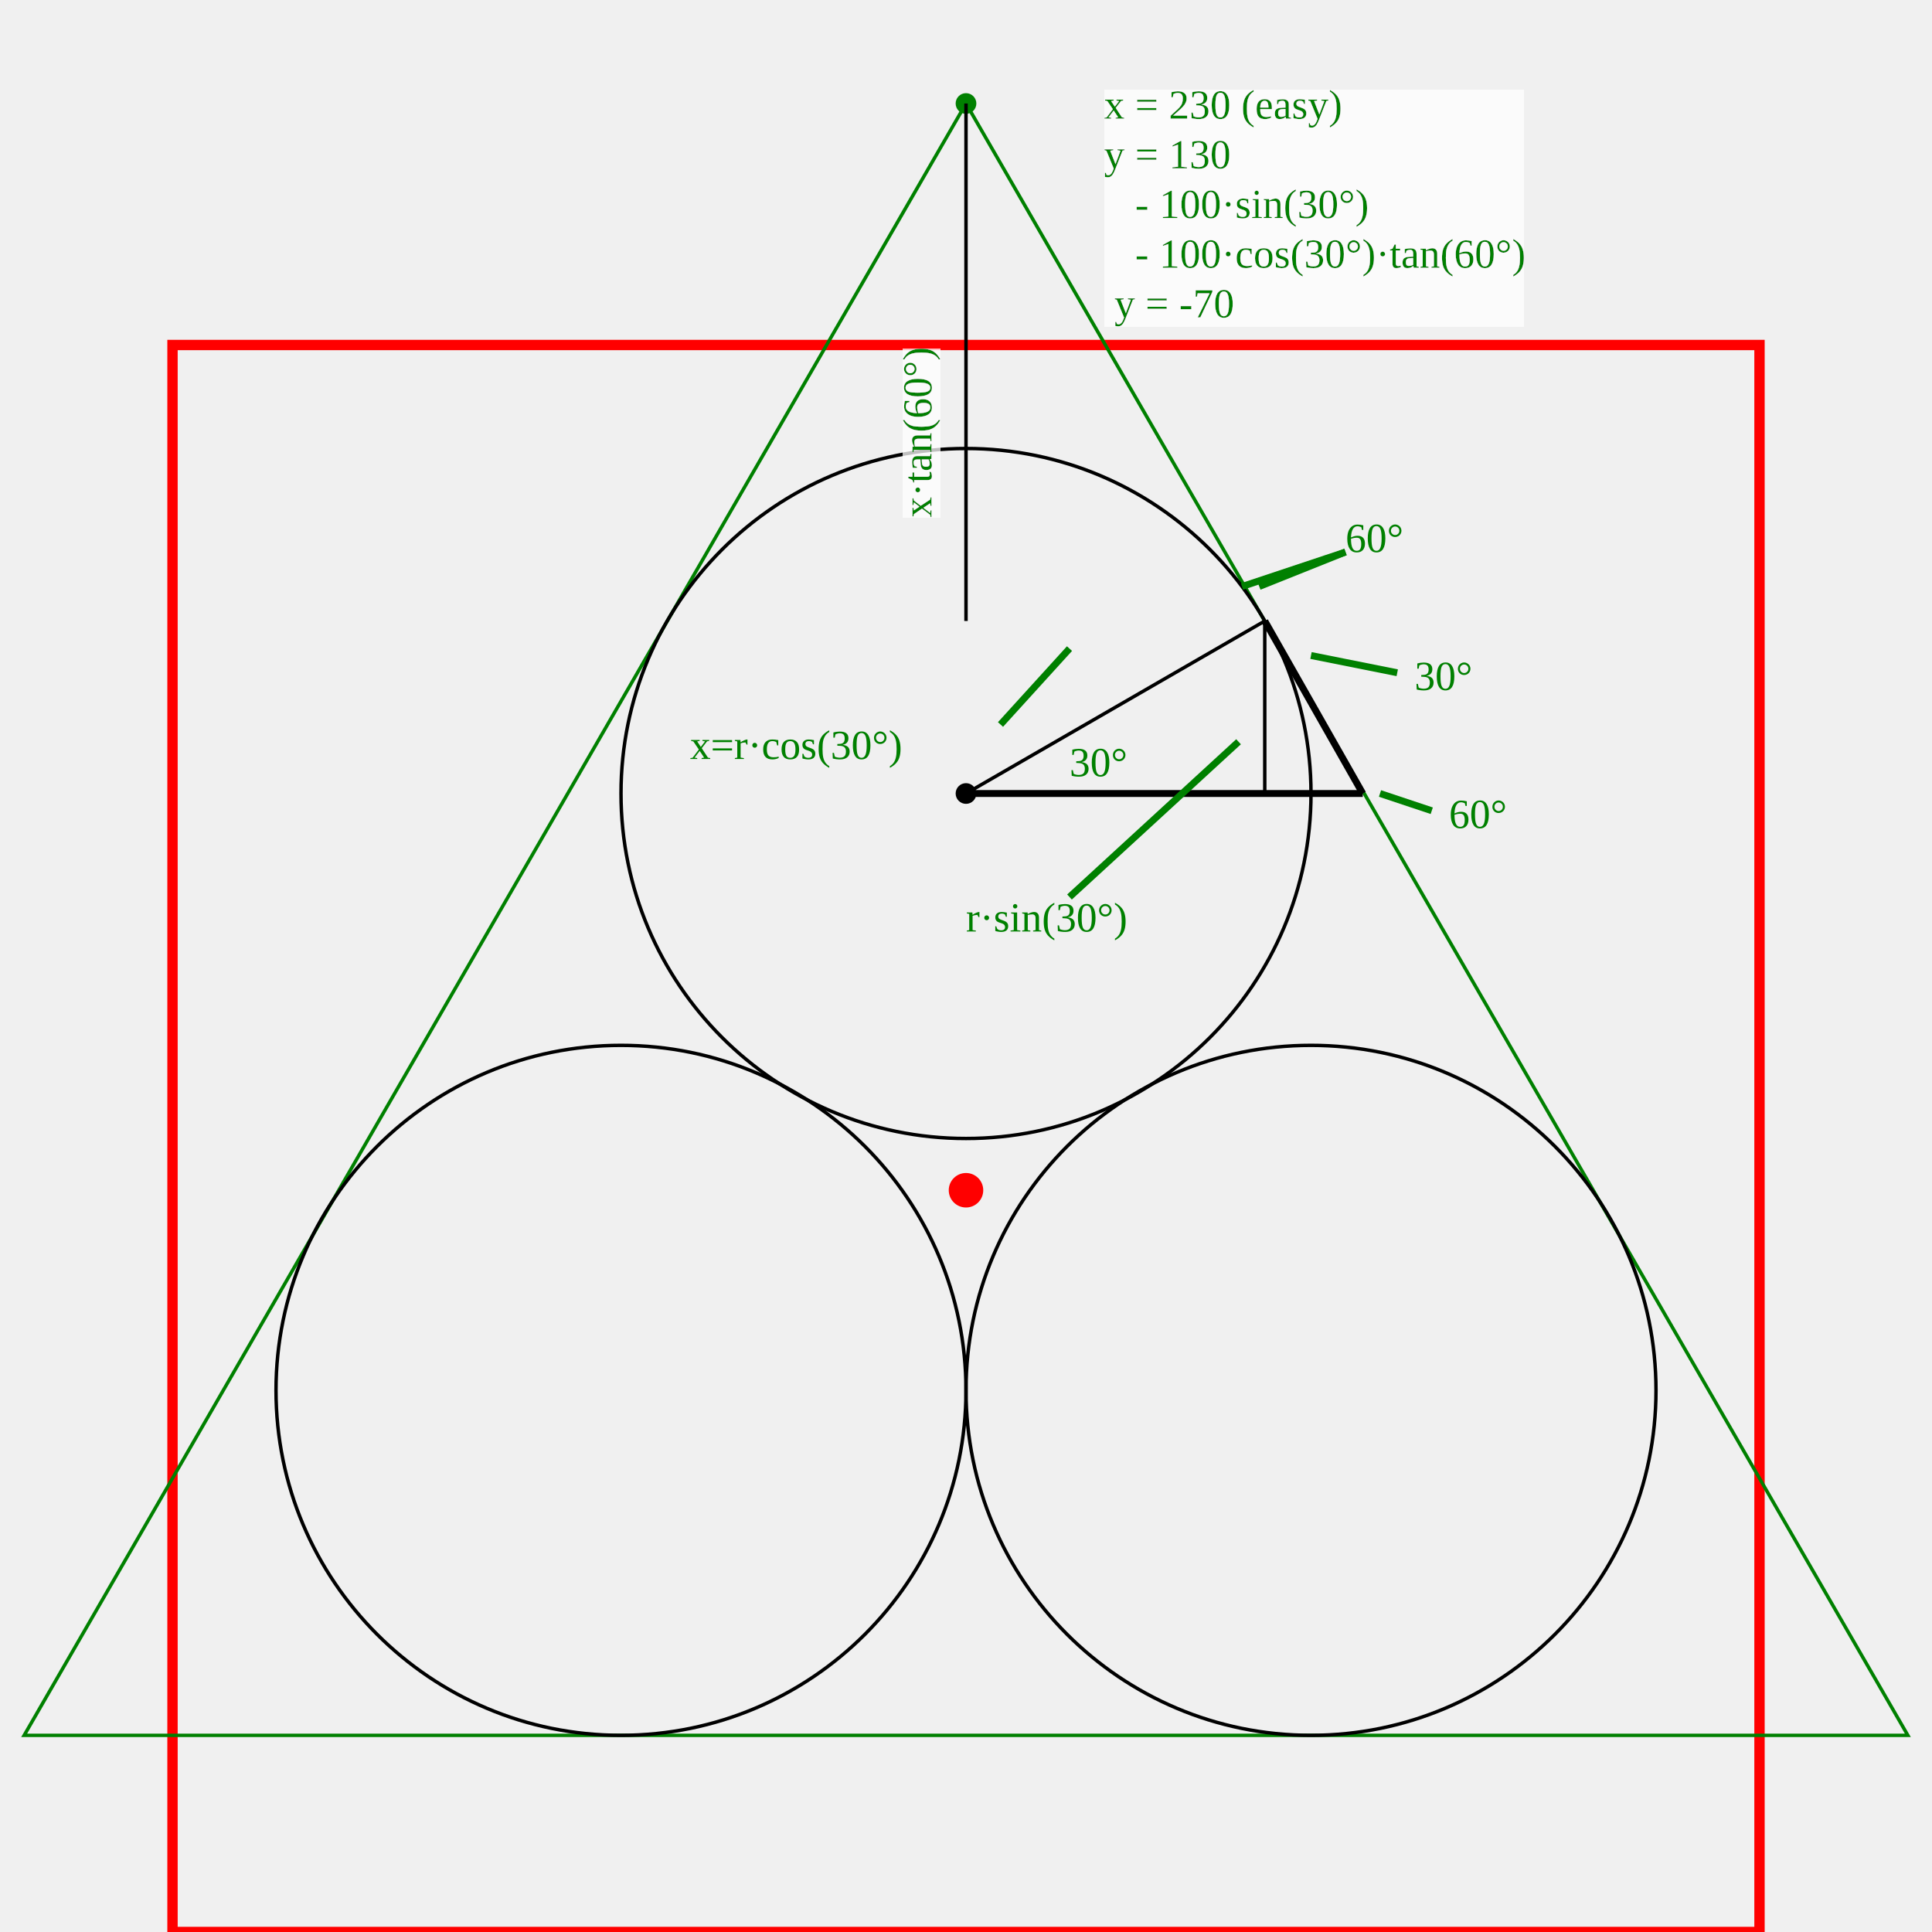
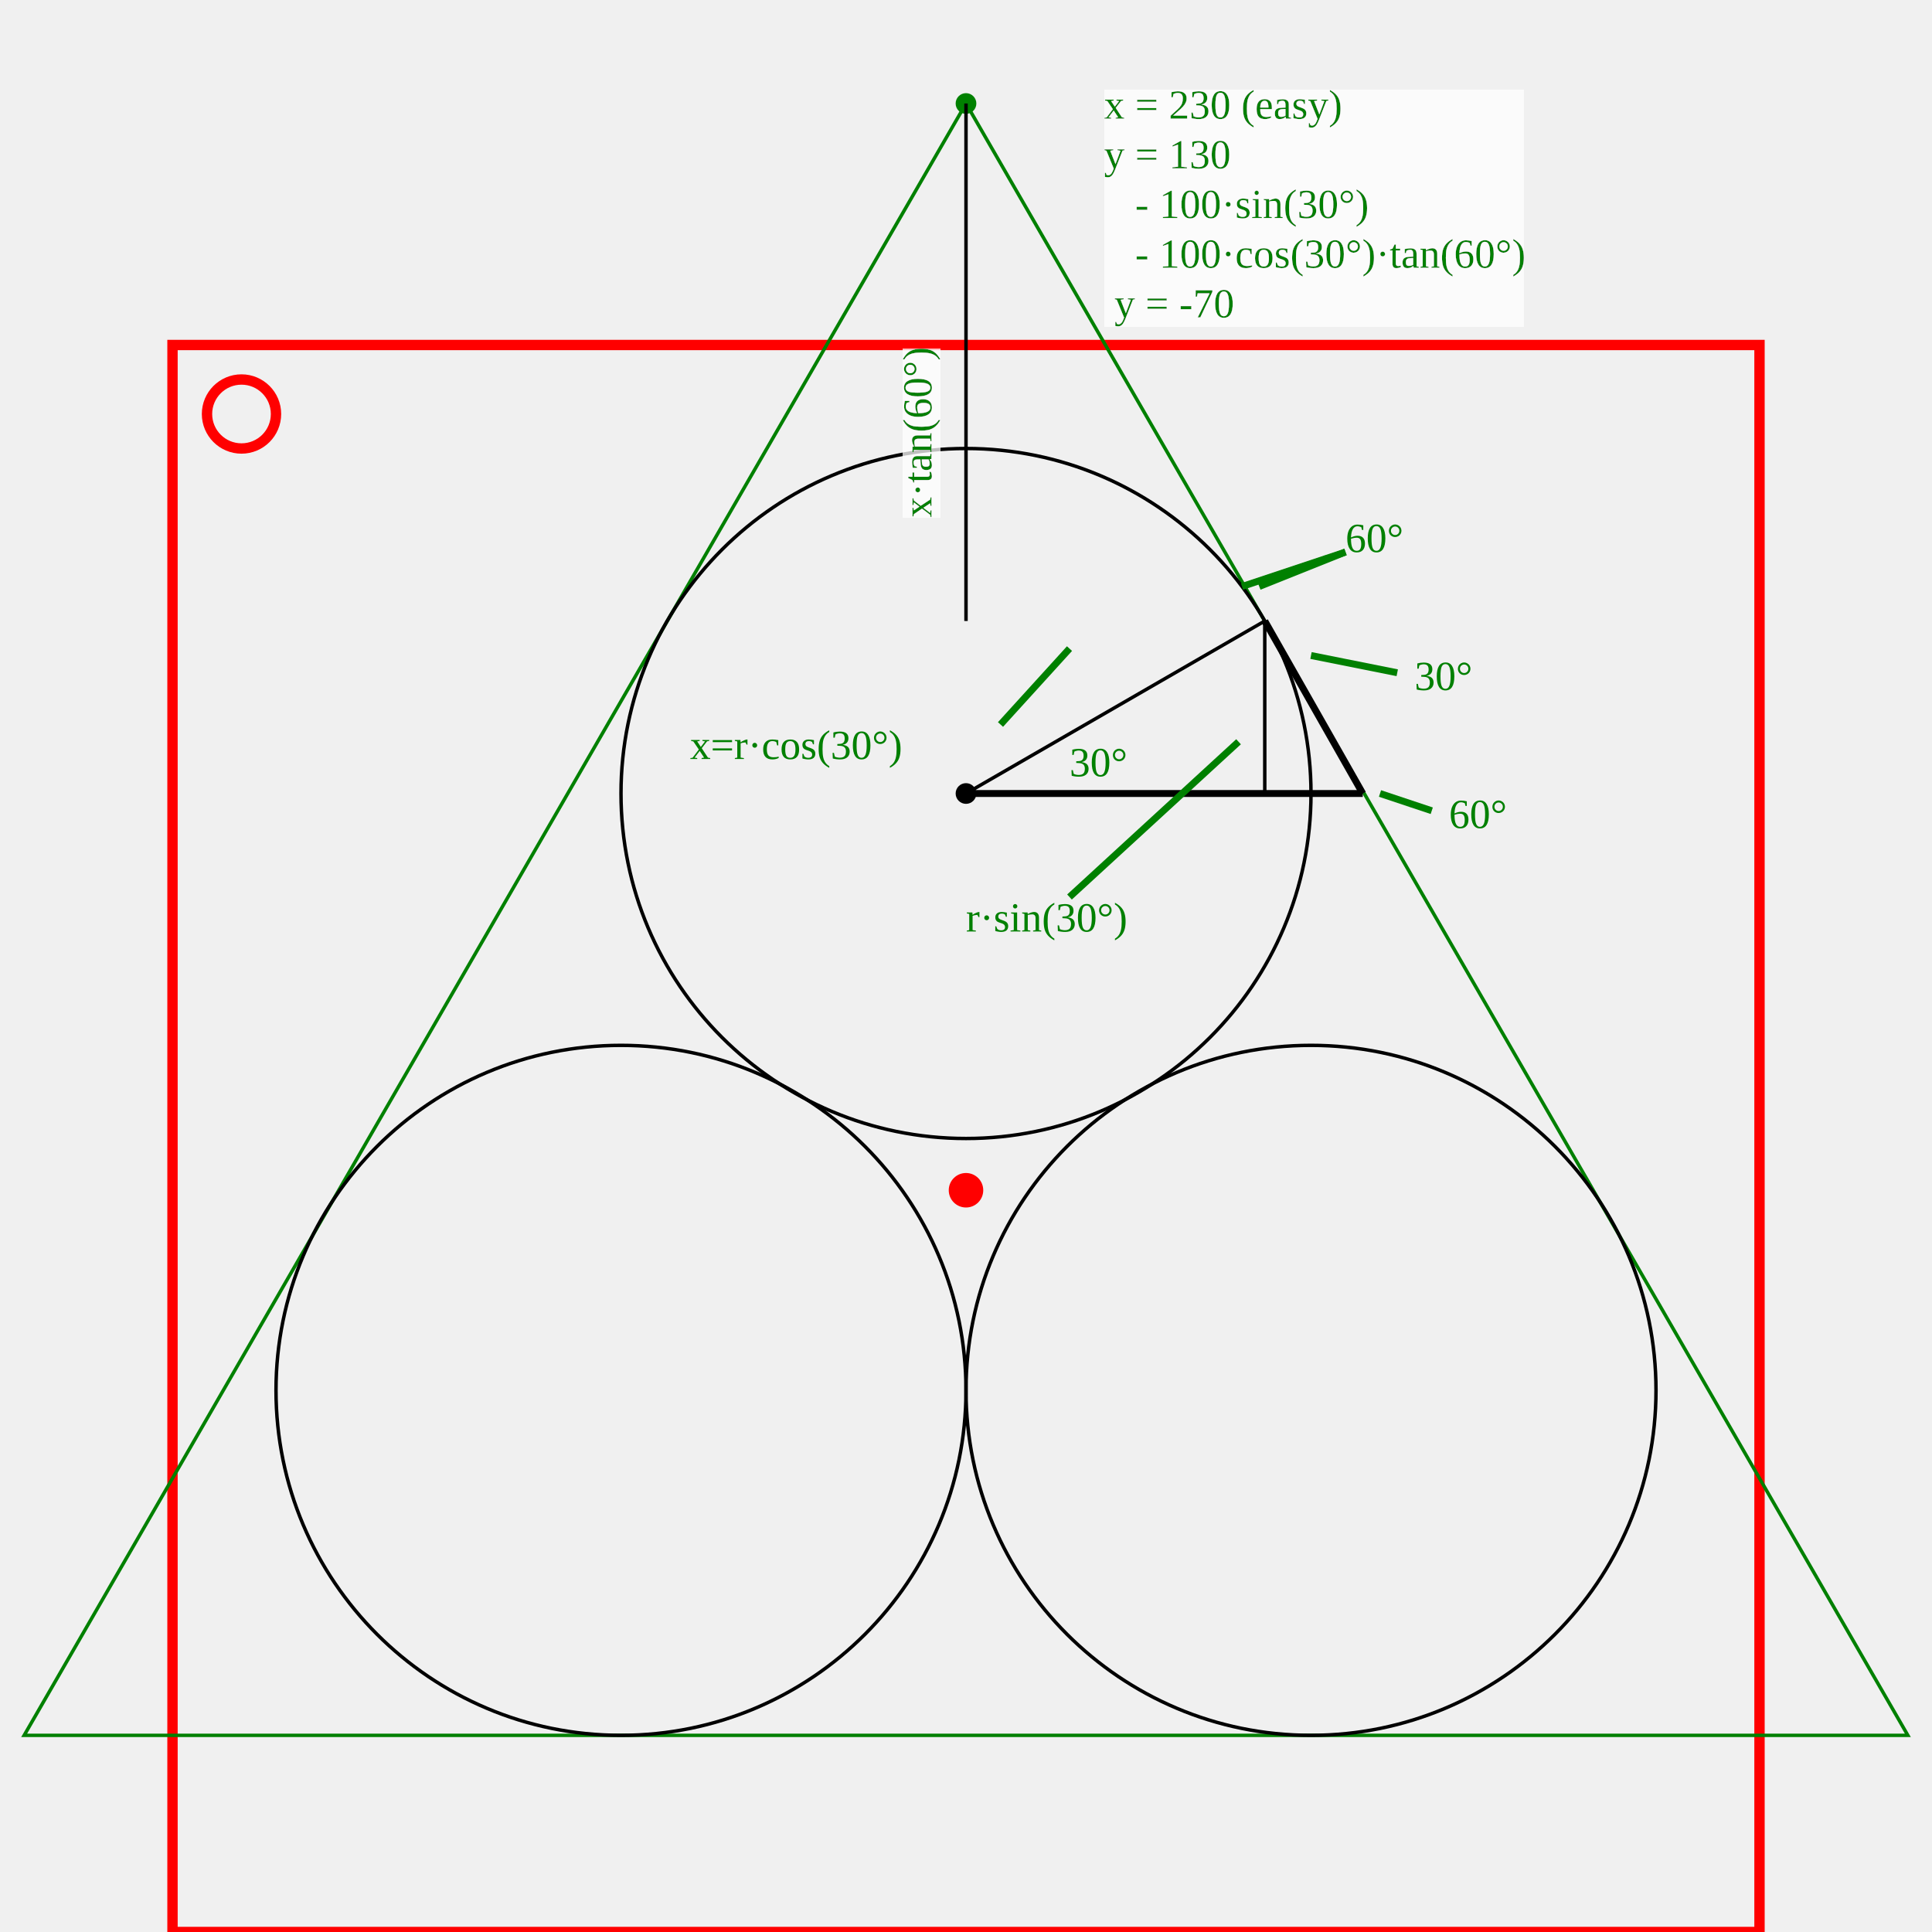
<svg xmlns="http://www.w3.org/2000/svg" width="560" height="560" viewBox="0 0 560 560" version="1.1">
  <defs id="3sigma-logo-man-defs">
    <path id="triangle" class="highlight" d="M 230 -70 L 503 403 L -43 403 Z" />
    <circle id="loading" class="loading meta" cx="20" cy="20" r="10" />
    <marker id="meta-arrowhead" markerWidth="10" markerHeight="7" refX="0" refY="3.5" orient="auto">
      <polygon class="meta" points="0 0, 10 3.5, 0 7" />
    </marker>
    <marker id="highlight-arrowhead" markerWidth="10" markerHeight="7" refX="0" refY="3.5" orient="auto">
      <polygon class="highlight" points="0 0, 10 3.5, 0 7" />
    </marker>
    <marker id="markup-arrowhead" markerWidth="10" markerHeight="7" refX="0" refY="3.5" orient="auto">
      <polygon class="markup" points="0 0, 10 3.5, 0 7" />
    </marker>
    <filter x="0" y="0" width="1" height="1" id="background">
      <feFlood flood-opacity="0.75" flood-color="white" result="bg" />
      <feMerge>
        <feMergeNode in="bg" />
        <feMergeNode in="SourceGraphic" />
      </feMerge>
    </filter>
    <text id="sigma-orig" class="sigma" x="130" y="200">σ</text>
    <circle id="sigma" class="sigma" cx="230" cy="130" r="100" />
    <filter id="glow">
      <feFlood flood-opacity="1" flood-color="#09e3e3" result="glowFlood">
            </feFlood>
      <feComposite in="glowFlood" in2="SourceGraphic" operator="in" result="glowConstrained" />
      <feGaussianBlur in="glowConstrained" stdDeviation="10" result="glowBlur">
        <animate attributeName="stdDeviation" values="0;0;10;10" keyTimes="0;0.7;0.8;1" dur="10s" repeatCount="indefinite" />
      </feGaussianBlur>
      <feComposite in="SourceGraphic" in2="glowBlur" operator="over" result="glowApplied" />
    </filter>
  </defs>
  <style id="3sigma-logo-man-style">
        #container {
          fill-opacity: 0;
        }
        
        #frame {
          fill-opacity: 0;
          stroke-width: 3;
        }
        
-         .loading {
+         #loading {
          fill-opacity: 0;
          stroke-width: 3px;
          animation-name: progressIndicator;
          animation-iteration-count: infinite;
        }
        
        @keyframes progressIndicator {
          0% {
            stroke-dasharray: 1 63;
          }
          100% {
            stroke-dasharray: 63 63;
          }
        }
        
        .sigma {
          fill-opacity: 0;
          font-size: 300px;
          font-family: sans-serif;
        }
        
        text.sigma {
          fill-opacity: 1;
        }
        
        #triangle {
          fill: none;
          stroke-width: 1;
        }
        
        line.markup,
        line.highlight,
        line.meta {
          stroke-width: 2px;
        }
        
        text.markup, text.highlight, text.meta,
        circle.markup,
        circle.highlight,
        circle.meta {
          stroke-width: 0;
        }
        
        line.light,
        line.arrow {
          stroke-width: 1px;
        }
        
        .meta {
          fill: red;
          stroke: red;
        }
        
        .meta.arrow {
          marker-end: url(#meta-arrowhead);
        }
        
        #inscribing-path {
          fill-opacity: 0;
          stroke-width: 5;
        }
        
        .highlight {
          fill: green;
          stroke: green;
        }
        
        .highlight.arrow {
          marker-end: url(#highlight-arrowhead);
        }
        
        @media (prefers-color-scheme: dark) {
          .highlight {
            fill: lightgreen;
            stroke: lightgreen;
          }
        }
        
        .markup,
        .sigma {
          fill: black;
          stroke: black;
        }
        
        .markup.arrow,
        .sigma.arrow {
          marker-end: url(#markup-arrowhead);
        }
        
        @media (prefers-color-scheme: dark) {
          .markup,
          .sigma {
            fill: white;
            stroke: white;
          }
        }
        
        @media (prefers-color-scheme: dark) {
          #background &gt; feFlood {
            flood-color: black;
          }
        }
        
    </style>
  <rect id="container" x="0     " y="0" height="560" width="560" />
  <g transform="translate(50 100)">
    <rect id="frame" class="meta" x="0" y="0" height="460" width="460" />
    <circle id="center" class="meta" cx="230" cy="245" r="5" />
    <use href="#loading">
      <style>.loading {animation-duration: 15s;}</style>
    </use>
    <use href="#triangle" />
    <circle class="sigma" r="100" cx="230" cy="130" />
    <circle class="sigma" r="100" cx="330" cy="303" />
    <circle class="sigma" r="100" cx="130" cy="303" />
    <circle class="highlight" cx="230" cy="-70" r="3" />
    <circle class="markup" cx="230" cy="130" r="3" />
    <line class="markup" x1="230" x2="345" y1="130" y2="130">
      <animate attributeName="x2" values="230;345;345" keyTimes="0;0.1;1" dur="15s" repeatCount="indefinite" />
    </line>
    <line class="markup" x1="345" x2="316.6" y1="130" y2="80">
      <animate attributeName="x2" values="345;345;316.6;316.6" keyTimes="0;0.1;0.2;1" dur="15s" repeatCount="indefinite" />
      <animate attributeName="y2" values="130;130;80;80" keyTimes="0;0.1;0.2;1" dur="15s" repeatCount="indefinite" />
    </line>
    <line class="light markup" x1="316.6" x2="316.6" y1="80" y2="130">
      <animate attributeName="y2" values="80;80;130;130" keyTimes="0;0.2;0.3;1" dur="15s" repeatCount="indefinite" />
    </line>
    <line class="light markup" x1="316.6" x2="316.6" y1="80" y2="80">
      <animate attributeName="x2" values="316.6;316.6;230;230" keyTimes="0;0.2;0.3;1" dur="15s" repeatCount="indefinite" />
    </line>
    <line class="light markup" x1="316.6" x2="230" y1="80" y2="130">
      <animate attributeName="x2" values="316.6;316.6;230;230" keyTimes="0;0.2;0.3;1" dur="15s" repeatCount="indefinite" />
      <animate attributeName="y2" values="80;80;130;130" keyTimes="0;0.2;0.3;1" dur="15s" repeatCount="indefinite" />
    </line>
    <g>
      <animate attributeName="opacity" values="0;0;1;1" keyTimes="0;0.1;0.2;1" dur="15s" repeatCount="indefinite" />
      <text class="highlight" x="370" y="140">
                60°</text>
      <line class="highlight" x1="365" y1="135" x2="350" y2="130" />
    </g>
    <g>
      <animate attributeName="opacity" values="0;0;1;1" keyTimes="0;0.2;0.3;1" dur="15s" repeatCount="indefinite" />
      <text class="highlight" x="360" y="100">
                30°</text>
      <line class="highlight" x1="355" y1="95" x2="330" y2="90" />
      <text class="highlight" x="260" y="125">30°</text>
    </g>
    <g>
      <animate attributeName="opacity" values="0;0;1;1" keyTimes="0;0.3;0.4;1" dur="15s" repeatCount="indefinite" />
      <text class="highlight" x="230" y="170">r·sin(30°)</text>
      <line class="highlight" x1="260" y1="160" x2="309" y2="115" />
      <text class="highlight" x="150" y="120">x=r·cos(30°)</text>
      <line class="highlight" x1="240" y1="110" x2="260" y2="88" />
    </g>
    <line class="light markup" x1="230" x2="230" y1="80" y2="-70">
      <animate attributeName="y2" values="80;80;-70;-70" keyTimes="0;0.4;0.5;1" dur="15s" repeatCount="indefinite" />
    </line>
    <g>
      <animate attributeName="opacity" values="0;0;1;1" keyTimes="0;0.4;0.5;1" dur="15s" repeatCount="indefinite" />
      <text class="highlight" x="340" y="60">
                60°</text>
      <line class="highlight" x1="340" y1="60" x2="310" y2="70" />
    </g>
    <g>
      <animate attributeName="opacity" values="0;0;1;1" keyTimes="0;0.5;0.6;1" dur="15s" repeatCount="indefinite" />
      <text class="highlight" filter="url(#background)" x="200" y="30" transform="rotate(-90 220 30)">x·tan(60°)</text>
      <line class="highlight" x1="340" y1="60" x2="315" y2="70" />
    </g>
    <g>
      <text class="highlight" filter="url(#background)" x="270" y="-80">
        <tspan x="270" dy="1.2em">x = 230 (easy)</tspan>
        <tspan x="270" dy="1.2em">y = 130</tspan>
        <tspan x="270" dy="1.2em">
          <animate attributeName="opacity" values="0;0;1;1" keyTimes="0;0.3;0.4;1" dur="15s" repeatCount="indefinite" />
                      - 100·sin(30°)</tspan>
        <tspan x="270" dy="1.2em">
          <animate attributeName="opacity" values="0;0;1;1" keyTimes="0;0.5;0.6;1" dur="15s" repeatCount="indefinite" />   - 100·cos(30°)·tan(60°)</tspan>
        <tspan x="270" dy="1.2em">
          <animate attributeName="opacity" values="0;0;1;1" keyTimes="0;0.6;0.7;1" dur="15s" repeatCount="indefinite" /> y = -70</tspan>
      </text>
    </g>
  </g>
</svg>
